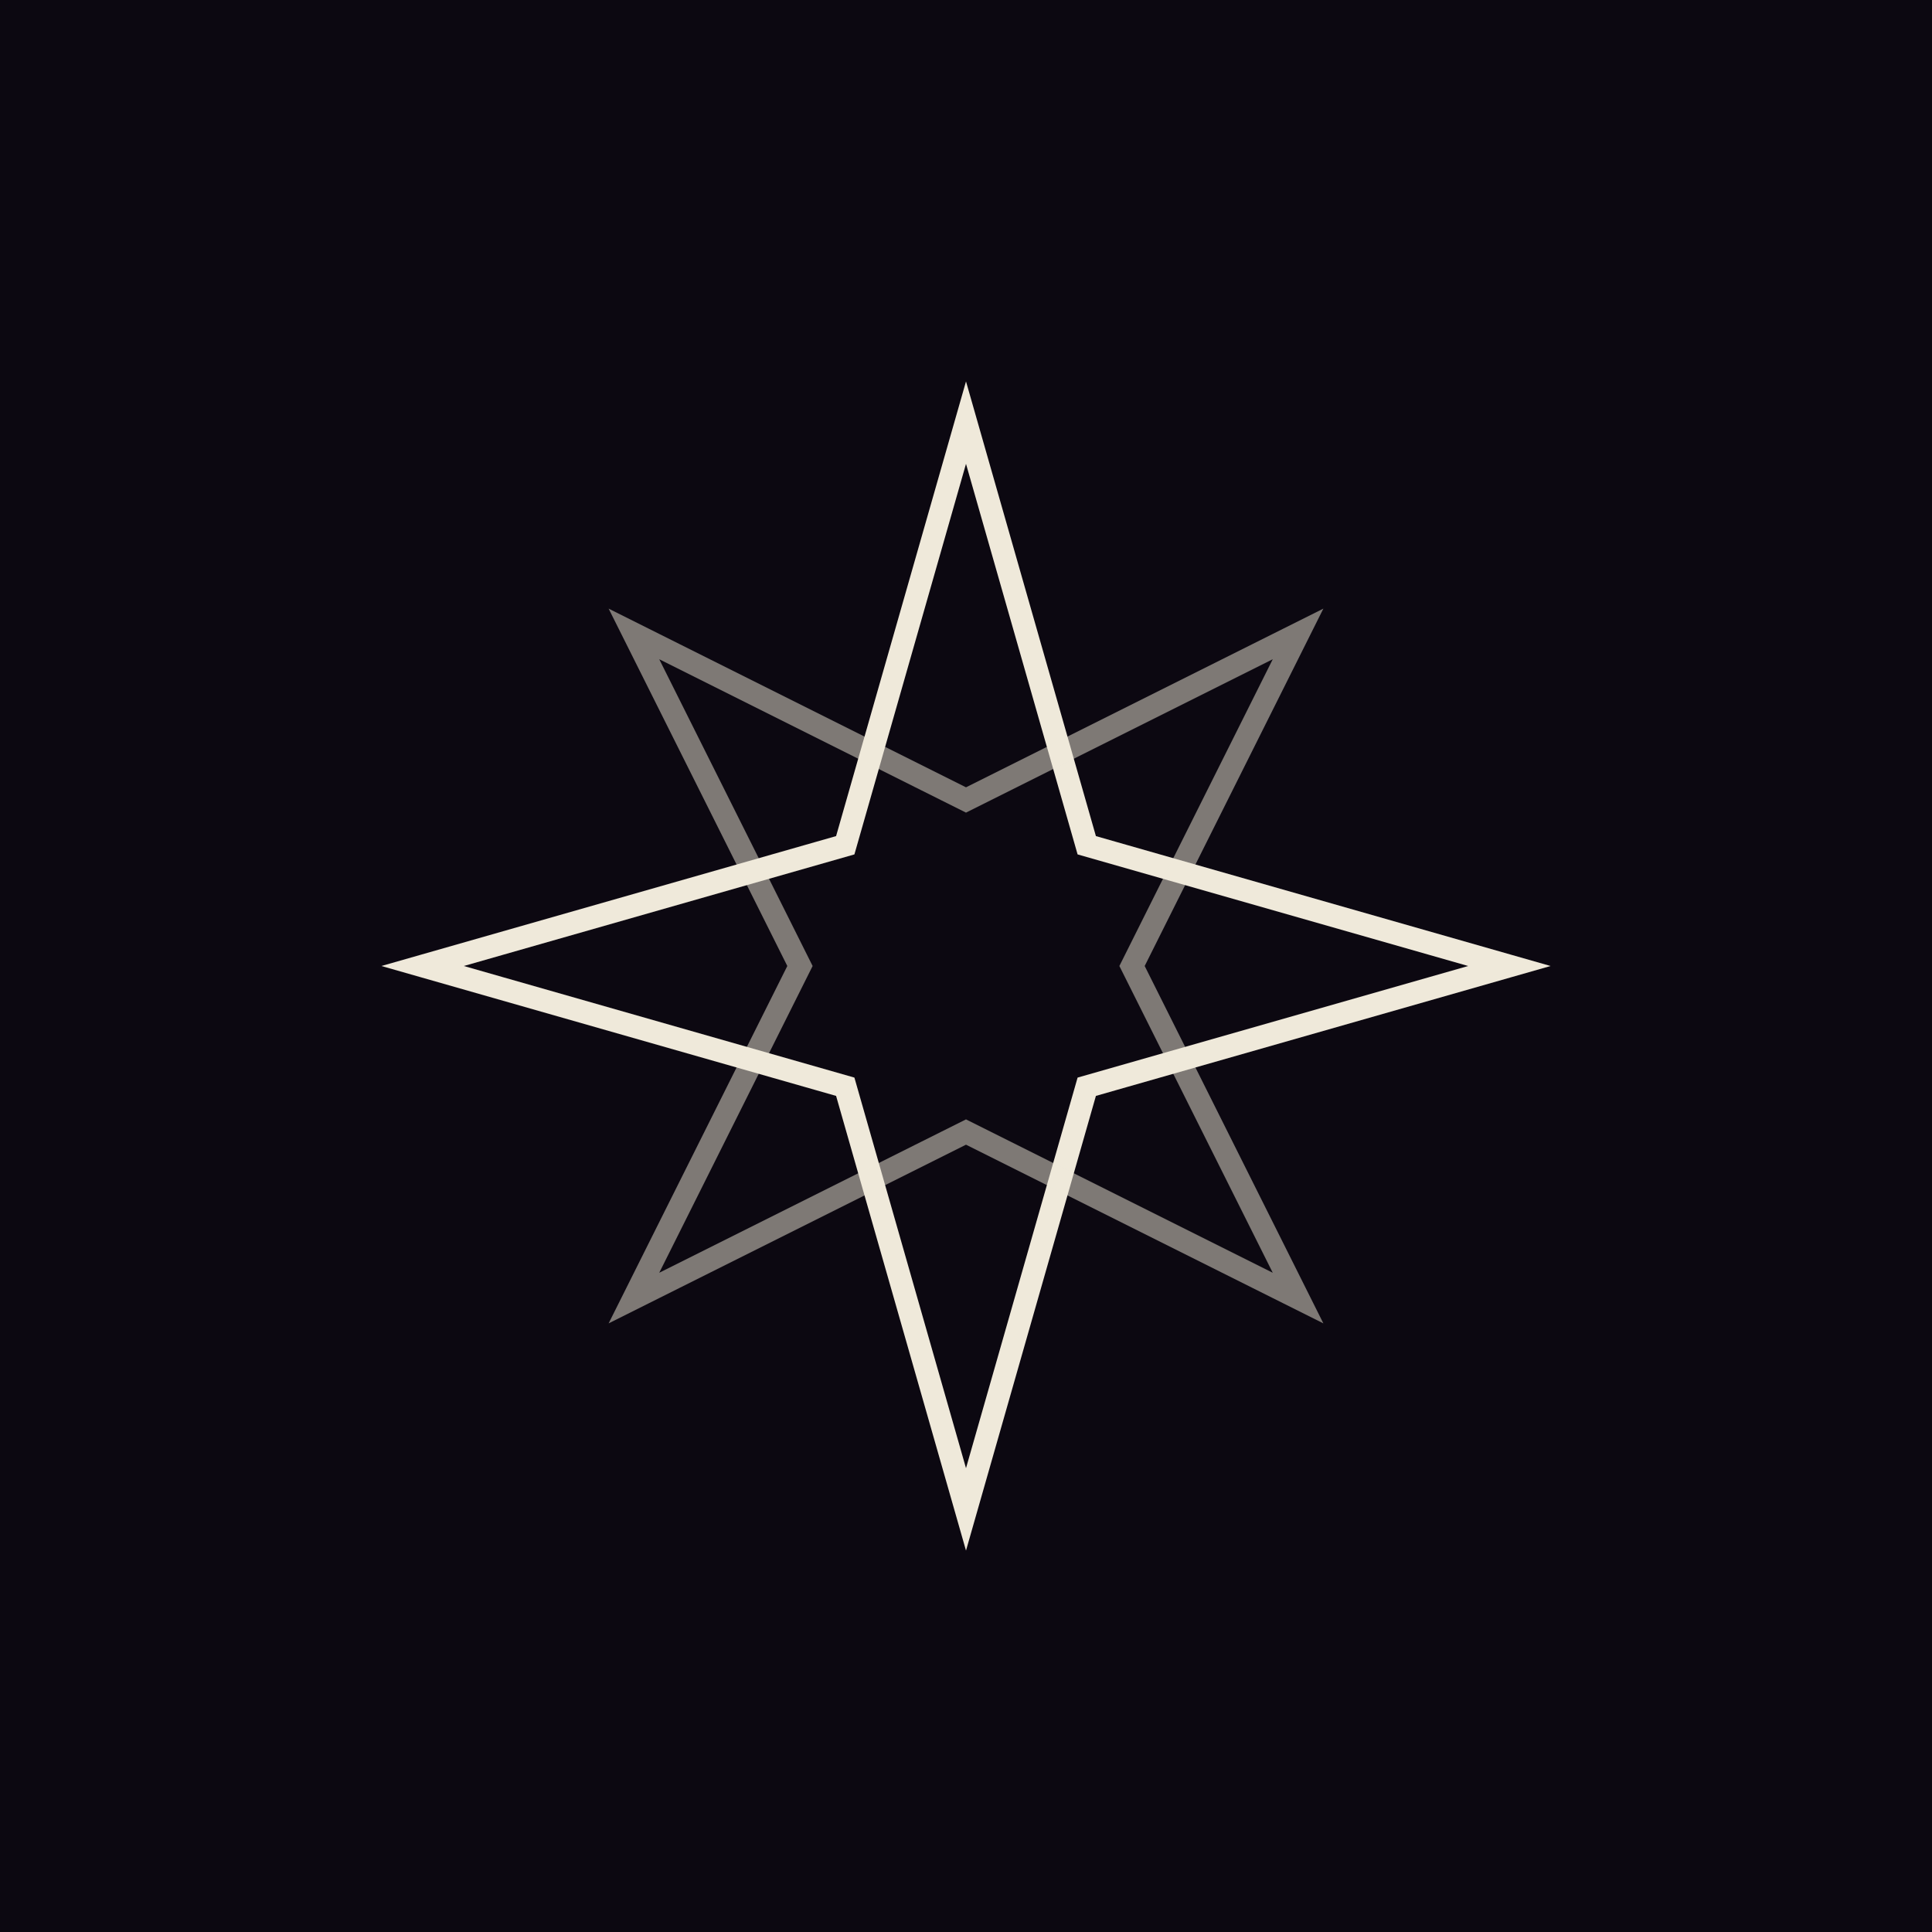
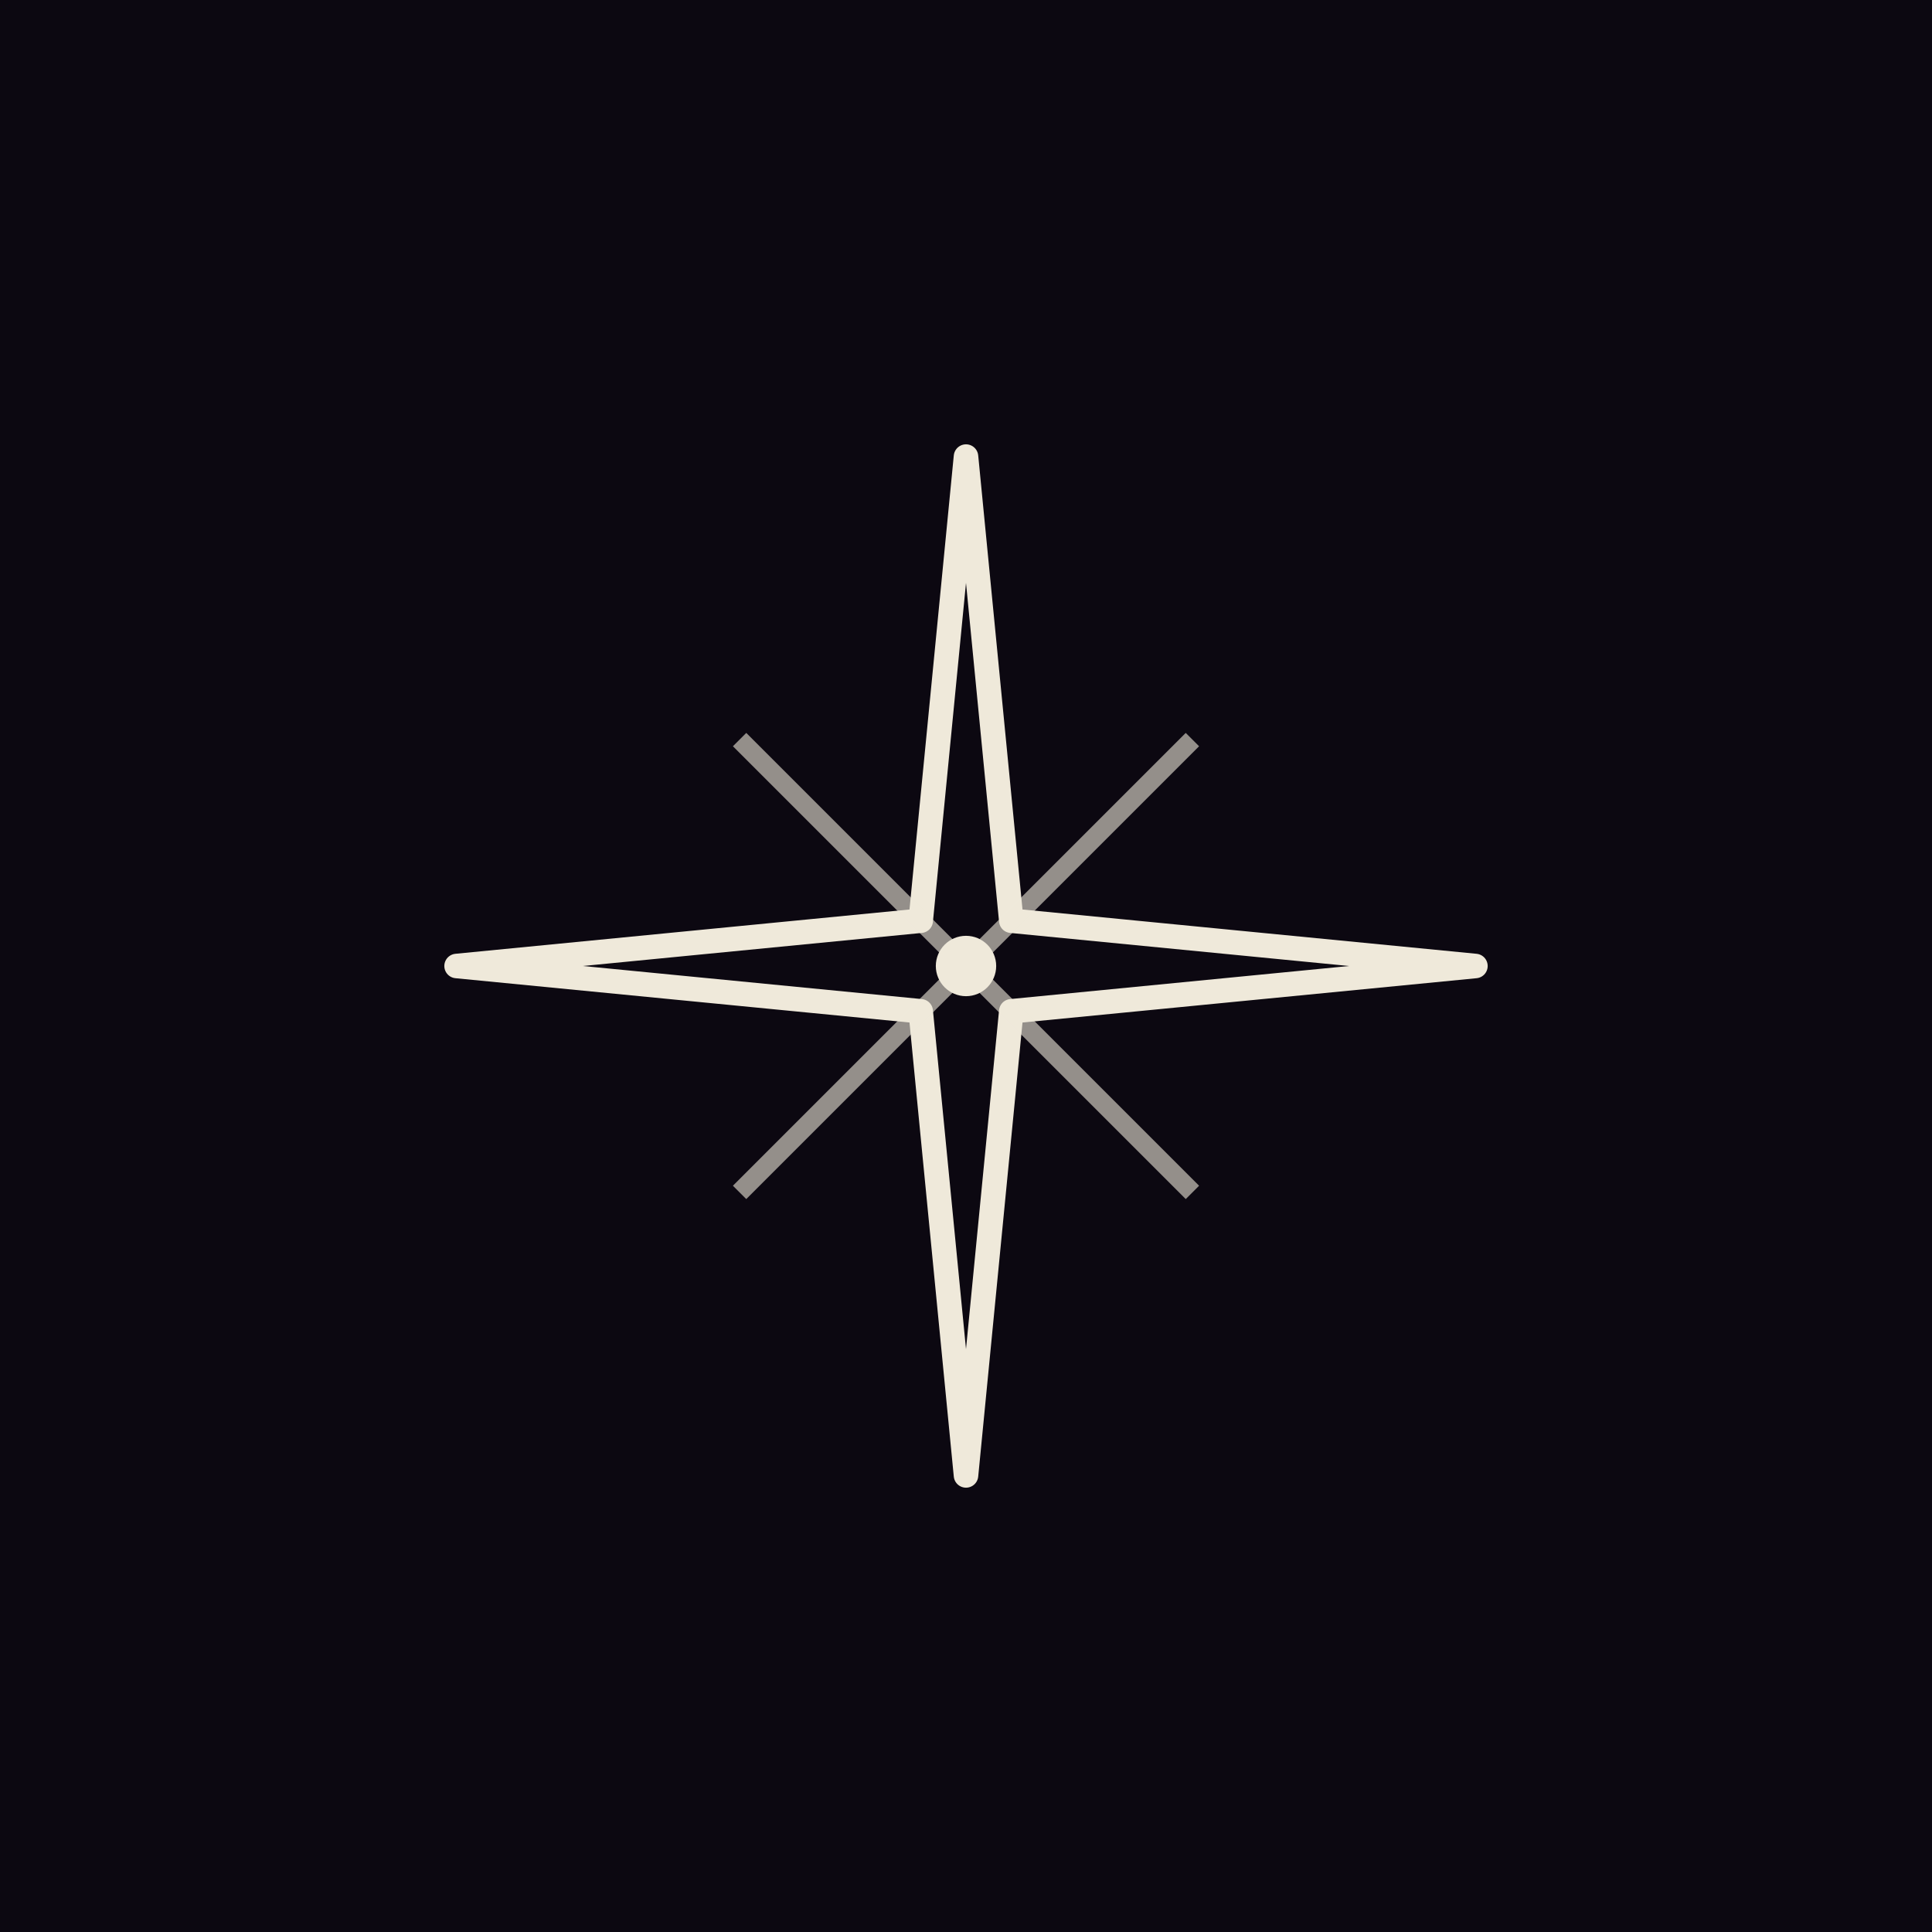
<svg xmlns="http://www.w3.org/2000/svg" viewBox="0 0 512 512">
  <rect width="512" height="512" fill="#0C0811" />
-   <g fill="none" stroke="#EFE9DA" stroke-width="6">
-     <path d="M256 112L288 224 400 256 288 288 256 400 224 288 112 256 224 224Z" />
-     <path d="M168 168L256 212 344 168 300 256 344 344 256 300 168 344 212 256Z" opacity=".5" />
+   <g transform="translate(96 96) scale(5)">
+     <path d="M32 5L34.4 29.6 59 32 34.4 34.4 32 59 29.6 34.4 5 32 29.6 29.6Z" fill="none" stroke="#EFE9DA" stroke-width="1.3" stroke-linejoin="round" />
+     <path d="M32 32L44 20M32 32L44 44M32 32L20 44M32 32L20 20" stroke="#EFE9DA" stroke-width="1" opacity=".6" />
+     <circle cx="32" cy="32" r="1.6" fill="#EFE9DA" />
  </g>
</svg>
